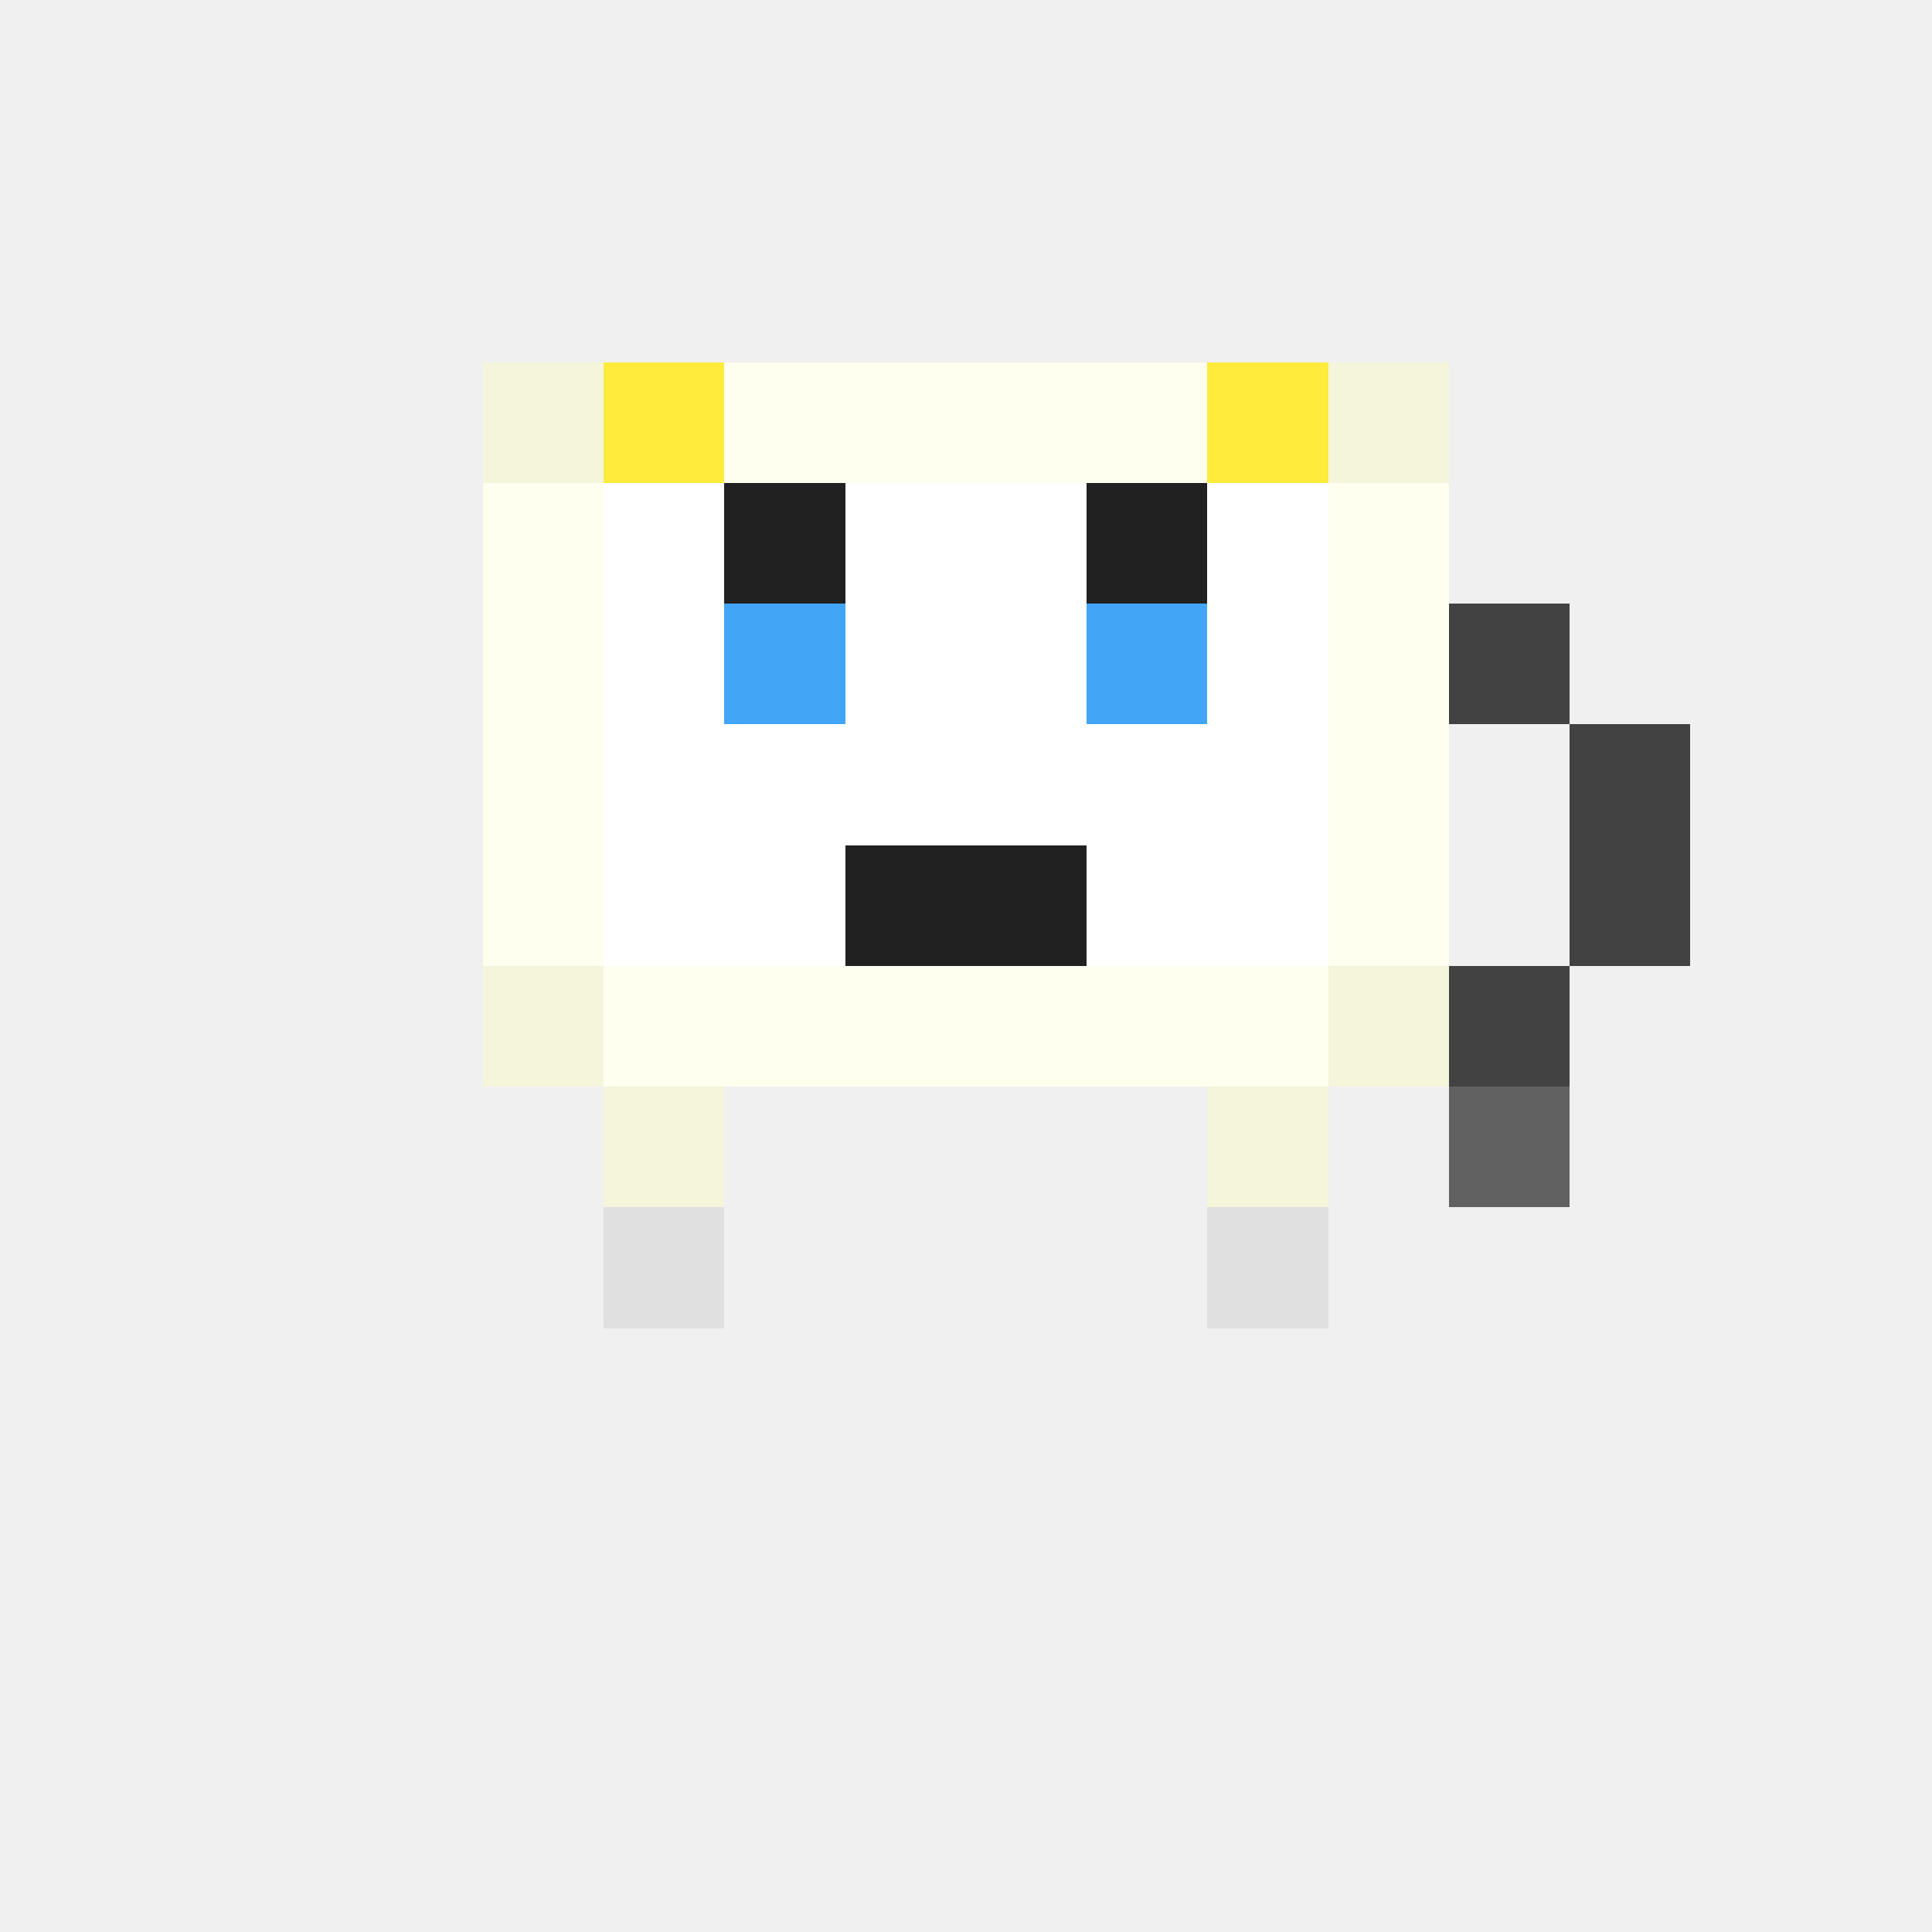
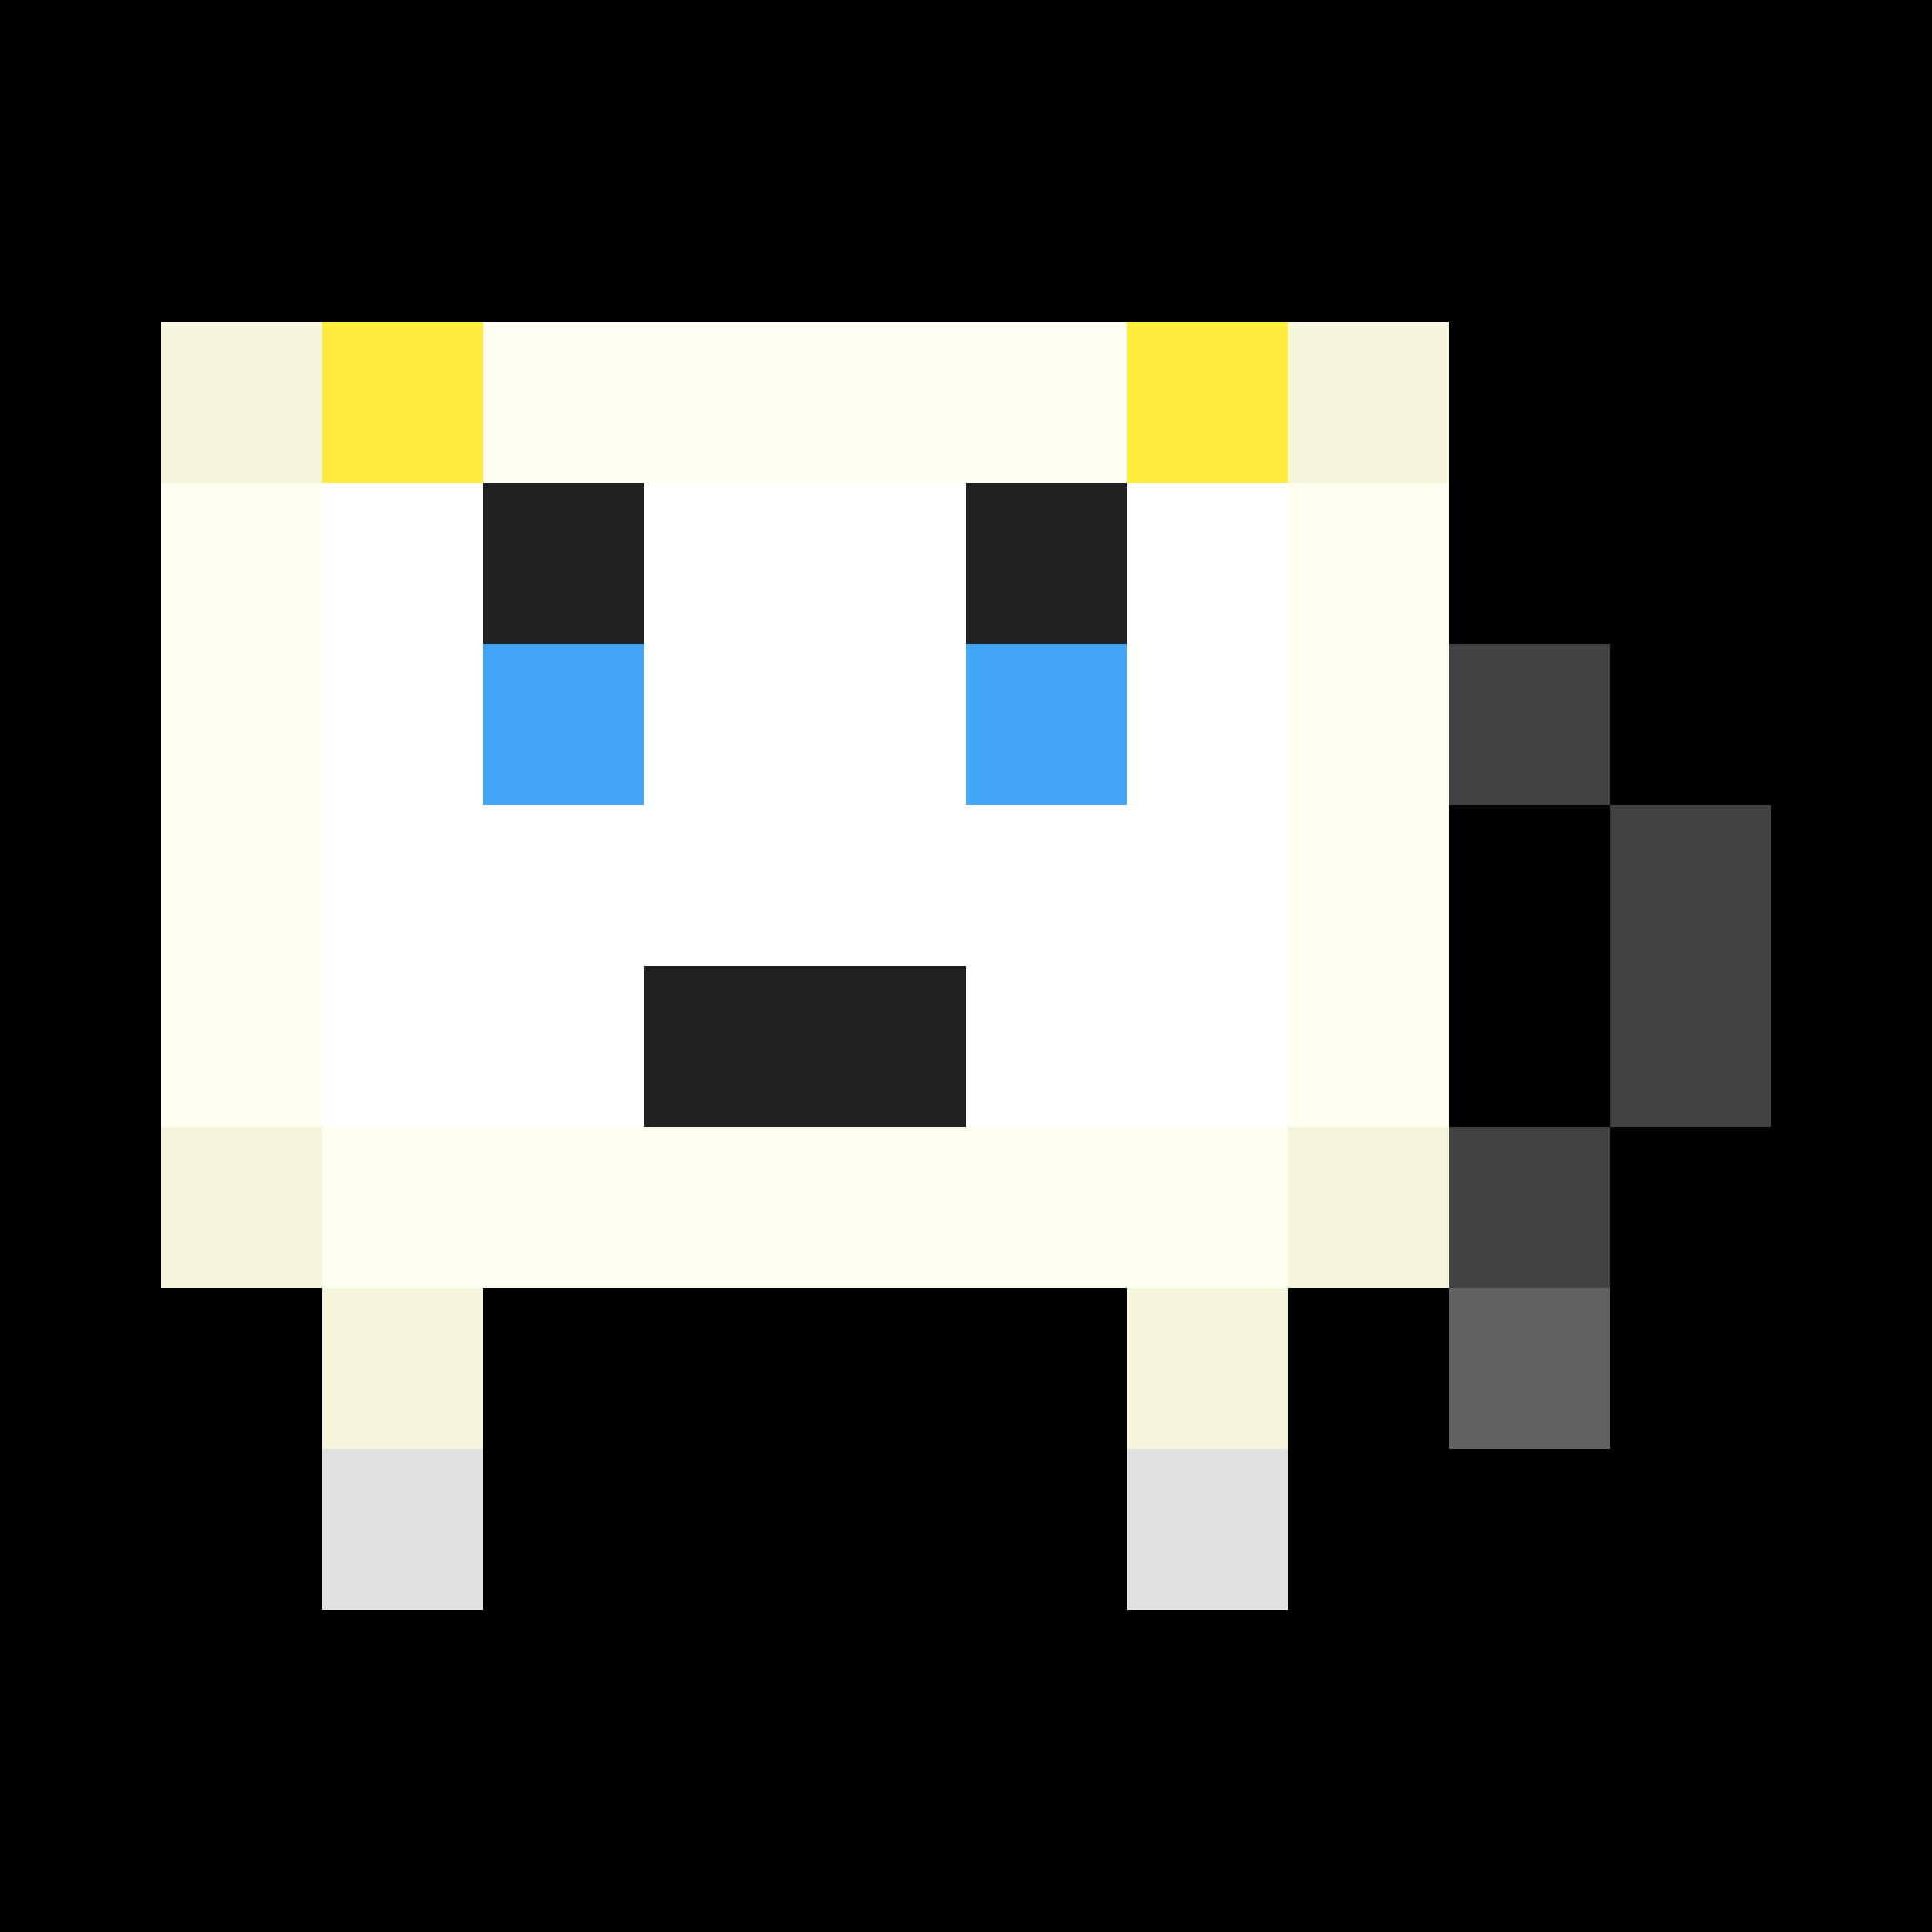
- <svg xmlns="http://www.w3.org/2000/svg" viewBox="0 0 16 16" width="256" height="256" shape-rendering="crispEdges">
+ <svg xmlns="http://www.w3.org/2000/svg" viewBox="3 1 12 12" width="256" height="256" shape-rendering="crispEdges">
+   <rect x="3" y="1" width="12" height="12" fill="#000000" />
  <rect x="4" y="3" width="1" height="1" fill="#f5f5dc" />
  <rect x="5" y="3" width="1" height="1" fill="#fffff0" />
  <rect x="6" y="3" width="1" height="1" fill="#fffff0" />
  <rect x="7" y="3" width="1" height="1" fill="#fffff0" />
  <rect x="8" y="3" width="1" height="1" fill="#fffff0" />
  <rect x="9" y="3" width="1" height="1" fill="#fffff0" />
  <rect x="10" y="3" width="1" height="1" fill="#fffff0" />
  <rect x="11" y="3" width="1" height="1" fill="#f5f5dc" />
  <rect x="4" y="4" width="1" height="1" fill="#fffff0" />
  <rect x="5" y="4" width="1" height="1" fill="#ffffff" />
  <rect x="6" y="4" width="1" height="1" fill="#ffffff" />
  <rect x="7" y="4" width="1" height="1" fill="#ffffff" />
  <rect x="8" y="4" width="1" height="1" fill="#ffffff" />
  <rect x="9" y="4" width="1" height="1" fill="#ffffff" />
  <rect x="10" y="4" width="1" height="1" fill="#ffffff" />
  <rect x="11" y="4" width="1" height="1" fill="#fffff0" />
  <rect x="4" y="5" width="1" height="1" fill="#fffff0" />
  <rect x="5" y="5" width="1" height="1" fill="#ffffff" />
  <rect x="6" y="5" width="1" height="1" fill="#ffffff" />
  <rect x="7" y="5" width="1" height="1" fill="#ffffff" />
  <rect x="8" y="5" width="1" height="1" fill="#ffffff" />
  <rect x="9" y="5" width="1" height="1" fill="#ffffff" />
  <rect x="10" y="5" width="1" height="1" fill="#ffffff" />
  <rect x="11" y="5" width="1" height="1" fill="#fffff0" />
  <rect x="4" y="6" width="1" height="1" fill="#fffff0" />
  <rect x="5" y="6" width="1" height="1" fill="#ffffff" />
  <rect x="6" y="6" width="1" height="1" fill="#ffffff" />
  <rect x="7" y="6" width="1" height="1" fill="#ffffff" />
  <rect x="8" y="6" width="1" height="1" fill="#ffffff" />
  <rect x="9" y="6" width="1" height="1" fill="#ffffff" />
  <rect x="10" y="6" width="1" height="1" fill="#ffffff" />
  <rect x="11" y="6" width="1" height="1" fill="#fffff0" />
  <rect x="4" y="7" width="1" height="1" fill="#fffff0" />
  <rect x="5" y="7" width="1" height="1" fill="#ffffff" />
  <rect x="6" y="7" width="1" height="1" fill="#ffffff" />
  <rect x="7" y="7" width="1" height="1" fill="#ffffff" />
  <rect x="8" y="7" width="1" height="1" fill="#ffffff" />
  <rect x="9" y="7" width="1" height="1" fill="#ffffff" />
  <rect x="10" y="7" width="1" height="1" fill="#ffffff" />
  <rect x="11" y="7" width="1" height="1" fill="#fffff0" />
  <rect x="4" y="8" width="1" height="1" fill="#f5f5dc" />
  <rect x="5" y="8" width="1" height="1" fill="#fffff0" />
  <rect x="6" y="8" width="1" height="1" fill="#fffff0" />
  <rect x="7" y="8" width="1" height="1" fill="#fffff0" />
  <rect x="8" y="8" width="1" height="1" fill="#fffff0" />
  <rect x="9" y="8" width="1" height="1" fill="#fffff0" />
  <rect x="10" y="8" width="1" height="1" fill="#fffff0" />
  <rect x="11" y="8" width="1" height="1" fill="#f5f5dc" />
  <rect x="6" y="4" width="1" height="1" fill="#212121" />
  <rect x="6" y="5" width="1" height="1" fill="#212121" />
  <rect x="9" y="4" width="1" height="1" fill="#212121" />
  <rect x="9" y="5" width="1" height="1" fill="#212121" />
  <rect x="7" y="7" width="1" height="1" fill="#212121" />
  <rect x="8" y="7" width="1" height="1" fill="#212121" />
  <rect x="5" y="9" width="1" height="1" fill="#f5f5dc" />
  <rect x="5" y="10" width="1" height="1" fill="#e0e0e0" />
  <rect x="10" y="9" width="1" height="1" fill="#f5f5dc" />
  <rect x="10" y="10" width="1" height="1" fill="#e0e0e0" />
  <rect x="5" y="3" width="1" height="1" fill="#ffeb3b" />
  <rect x="10" y="3" width="1" height="1" fill="#ffeb3b" />
  <rect x="6" y="5" width="1" height="1" fill="#42a5f5" />
  <rect x="9" y="5" width="1" height="1" fill="#42a5f5" />
  <rect x="12" y="5" width="1" height="1" fill="#424242" />
  <rect x="13" y="6" width="1" height="1" fill="#424242" />
  <rect x="13" y="7" width="1" height="1" fill="#424242" />
  <rect x="12" y="8" width="1" height="1" fill="#424242" />
  <rect x="12" y="9" width="1" height="1" fill="#616161" />
</svg>
